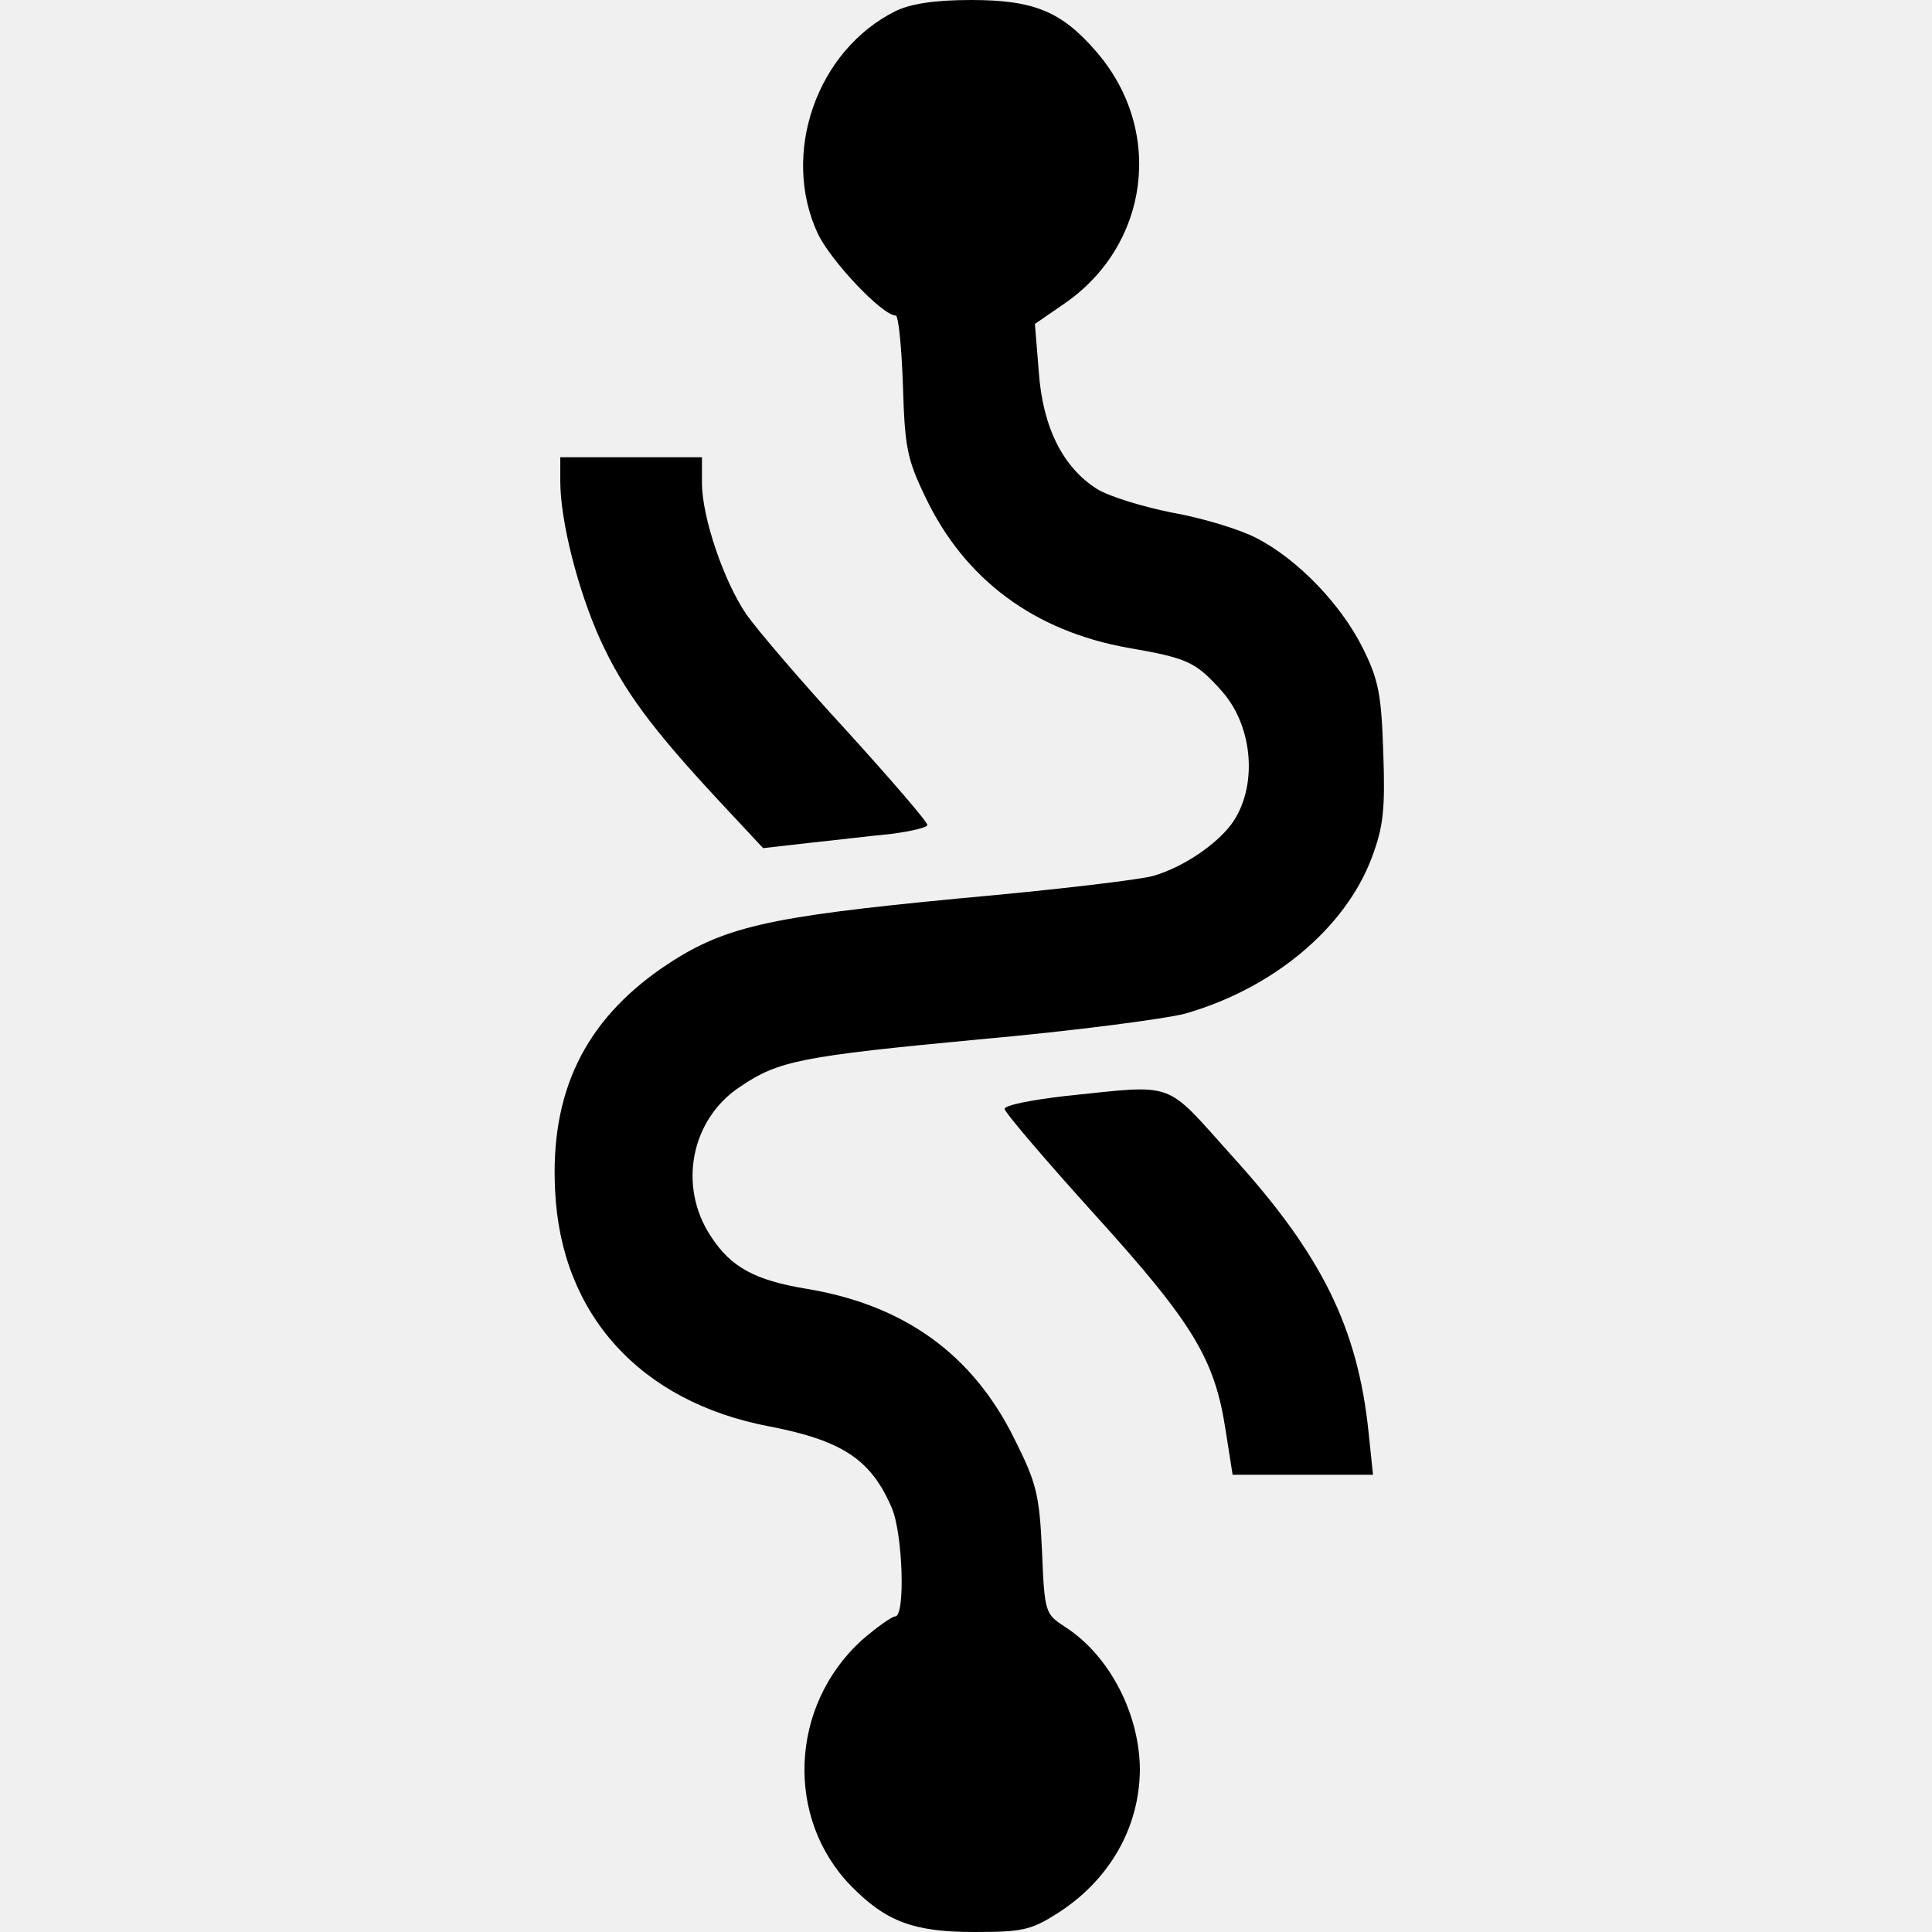
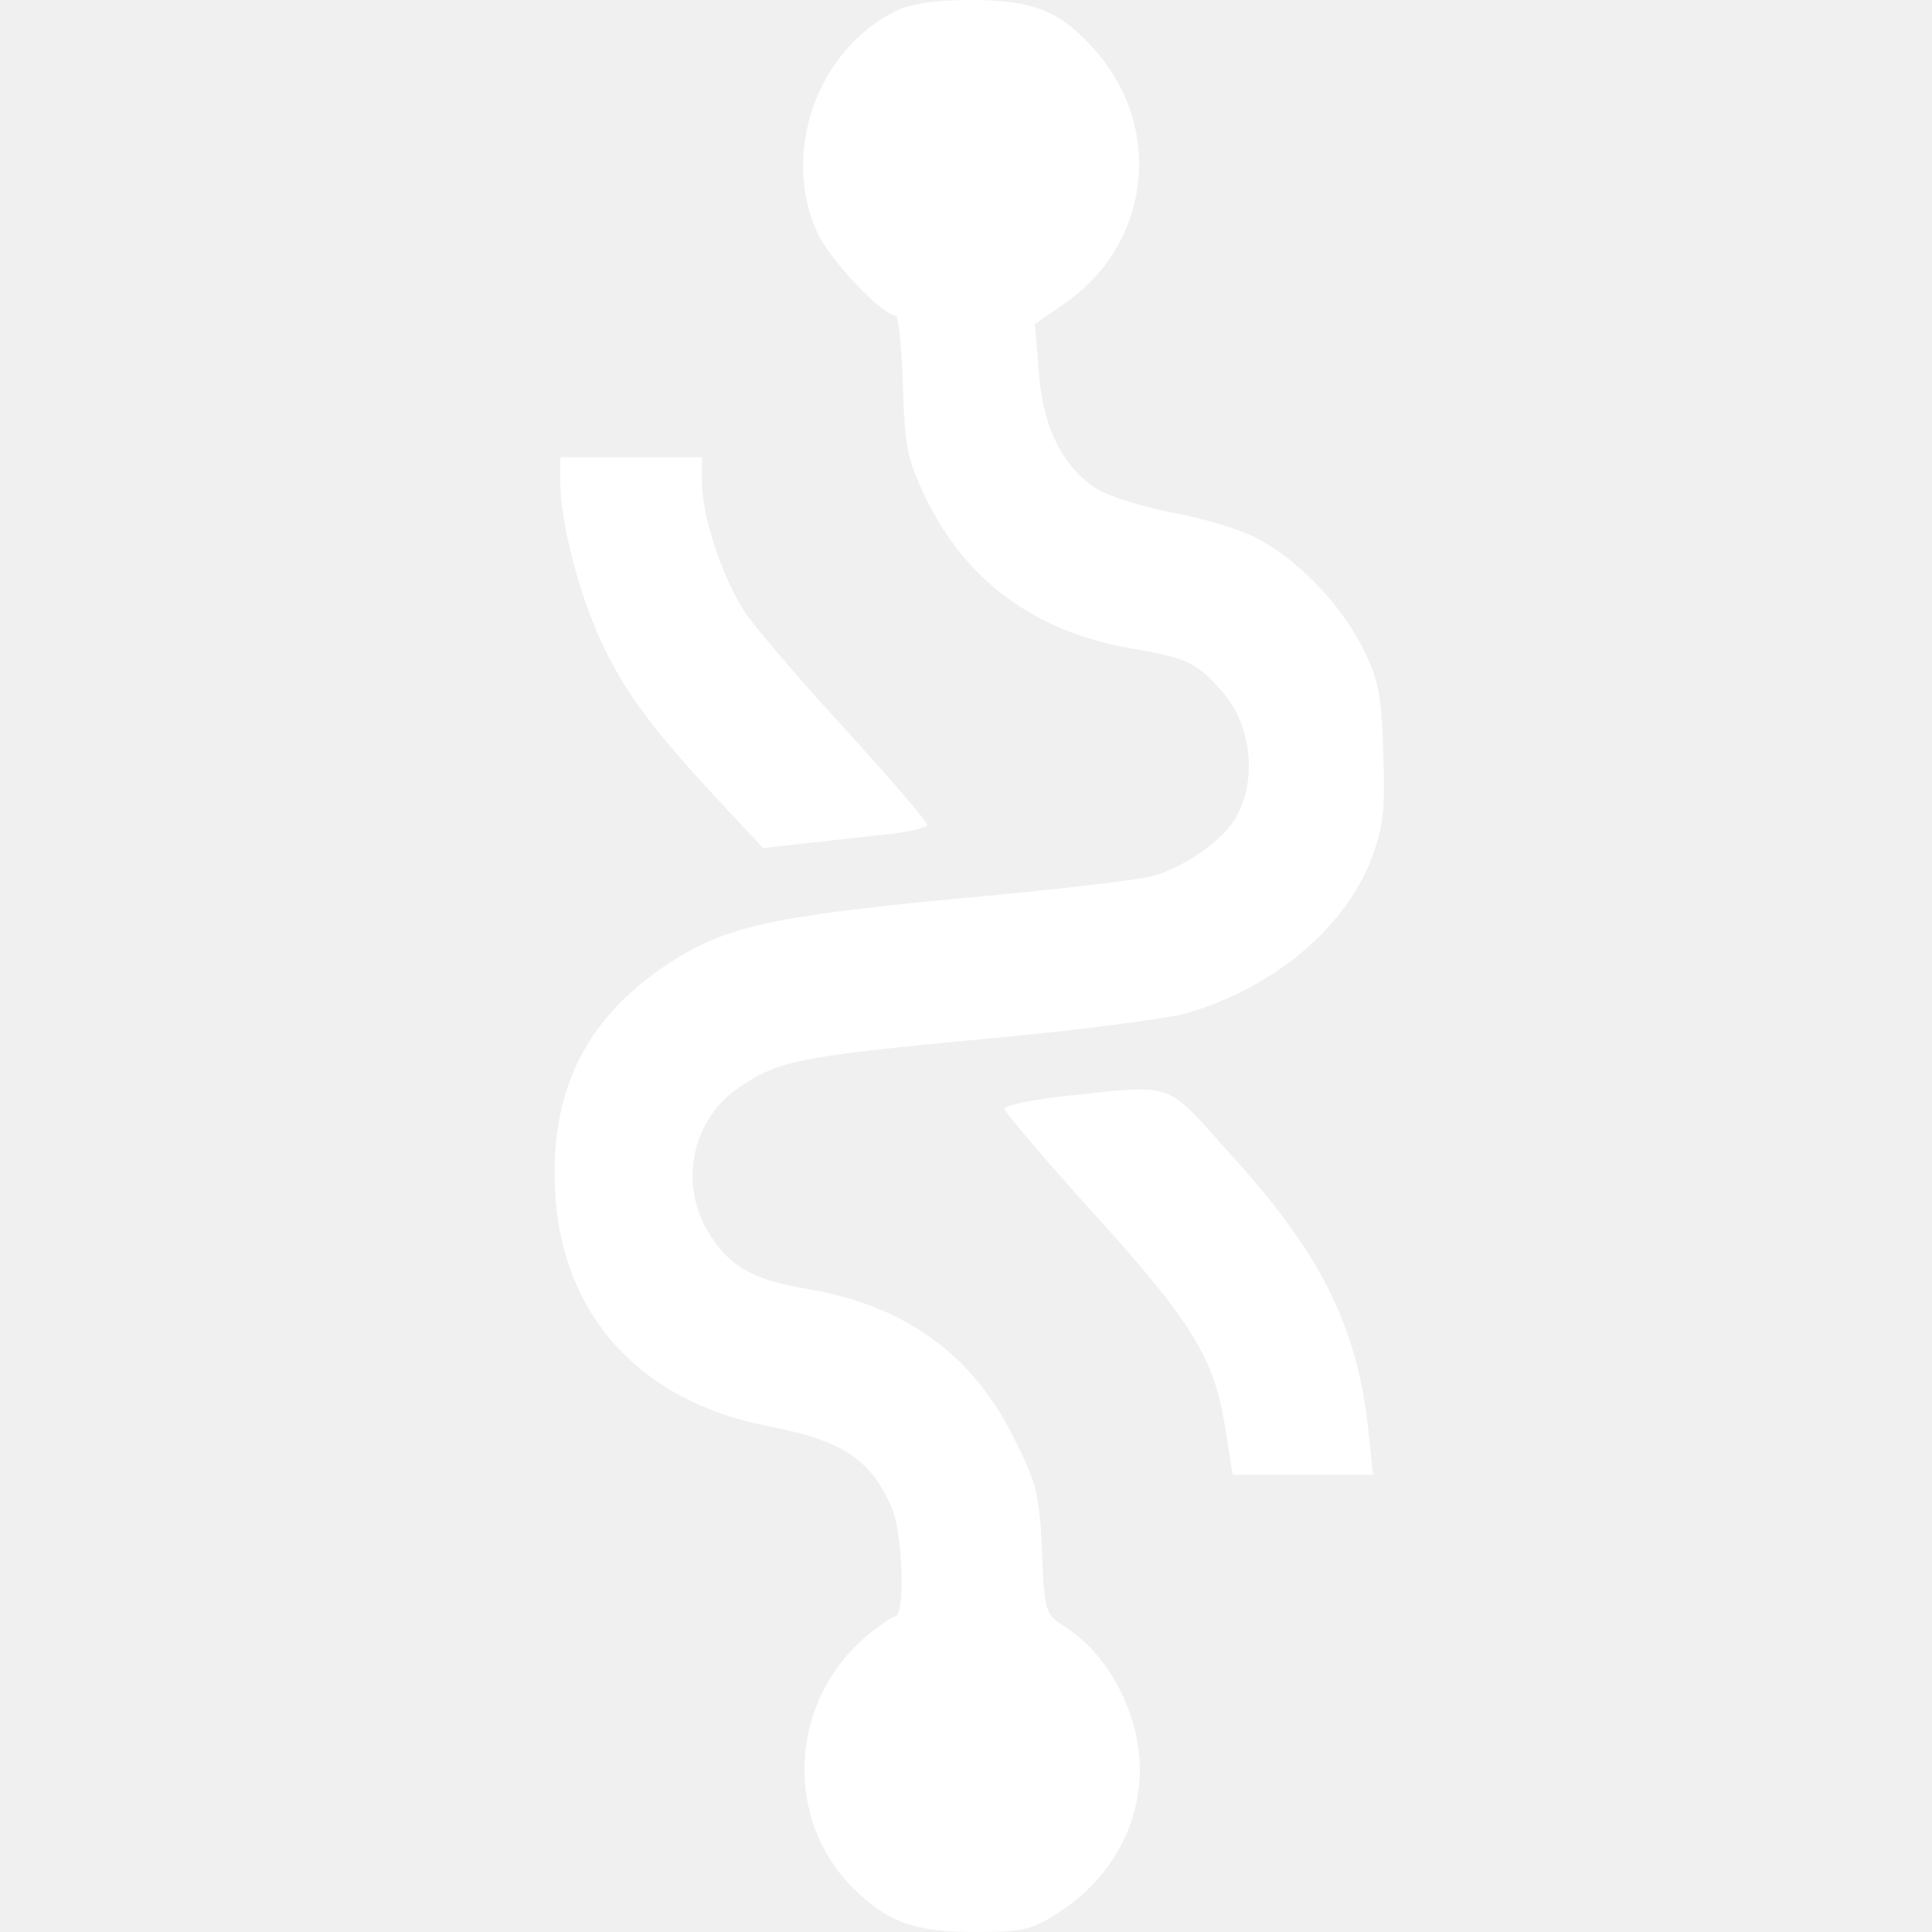
<svg xmlns="http://www.w3.org/2000/svg" version="1.0" width="300pt" height="300pt" viewBox="0 0 300 300" preserveAspectRatio="xMidYMid meet">
-   <g transform="translate(0,300) scale(0.1,-0.1)" fill="#000000" stroke="none">
+   <g transform="translate(0,300) scale(0.1,-0.1)" fill="#FFFFFF" stroke="none">
    <path d="M1391 2983 c-123 -61 -179 -222 -121 -346 20 -42 100 -127 121 -127 4 0 9 -48 11 -107 3 -97 6 -115 35 -175 61 -128 169 -208 315 -234 93 -16 105 -22 146 -68 49 -56 55 -150 14 -206 -25 -33 -76 -67 -121 -80 -20 -6 -155 -22 -301 -35 -302 -29 -368 -44 -462 -108 -120 -83 -174 -193 -166 -346 9 -192 132 -328 333 -366 114 -22 158 -52 190 -127 17 -41 21 -168 5 -168 -5 0 -29 -17 -52 -37 -112 -102 -119 -277 -16 -382 54 -55 97 -71 191 -71 75 0 88 3 129 29 80 51 127 132 128 222 0 86 -46 177 -115 222 -32 21 -33 21 -37 119 -4 88 -9 106 -42 172 -65 133 -172 210 -325 235 -78 13 -116 33 -147 81 -52 78 -31 183 46 233 59 40 95 47 370 73 146 13 290 32 320 40 137 39 249 133 290 242 18 48 21 74 18 162 -3 91 -7 113 -31 162 -34 69 -102 140 -167 173 -25 13 -84 31 -130 39 -45 9 -98 25 -117 37 -52 33 -84 95 -90 182 l-6 74 45 31 c133 91 156 269 51 391 -54 63 -97 81 -195 81 -57 0 -94 -6 -117 -17z" />
    <path d="M870 2253 c0 -63 28 -171 62 -246 36 -79 80 -138 183 -249 l70 -75 70 8 c39 4 96 11 128 14 31 4 57 10 57 14 0 5 -57 71 -126 147 -70 76 -139 157 -155 180 -35 51 -69 151 -69 204 l0 40 -110 0 -110 0 0 -37z" />
    <path d="M1653 1298 c-51 -6 -93 -14 -93 -20 0 -5 63 -79 139 -163 154 -170 187 -225 204 -335 l11 -70 109 0 109 0 -7 67 c-17 162 -73 275 -211 427 -108 120 -85 112 -261 94z" />
  </g>
</svg>
